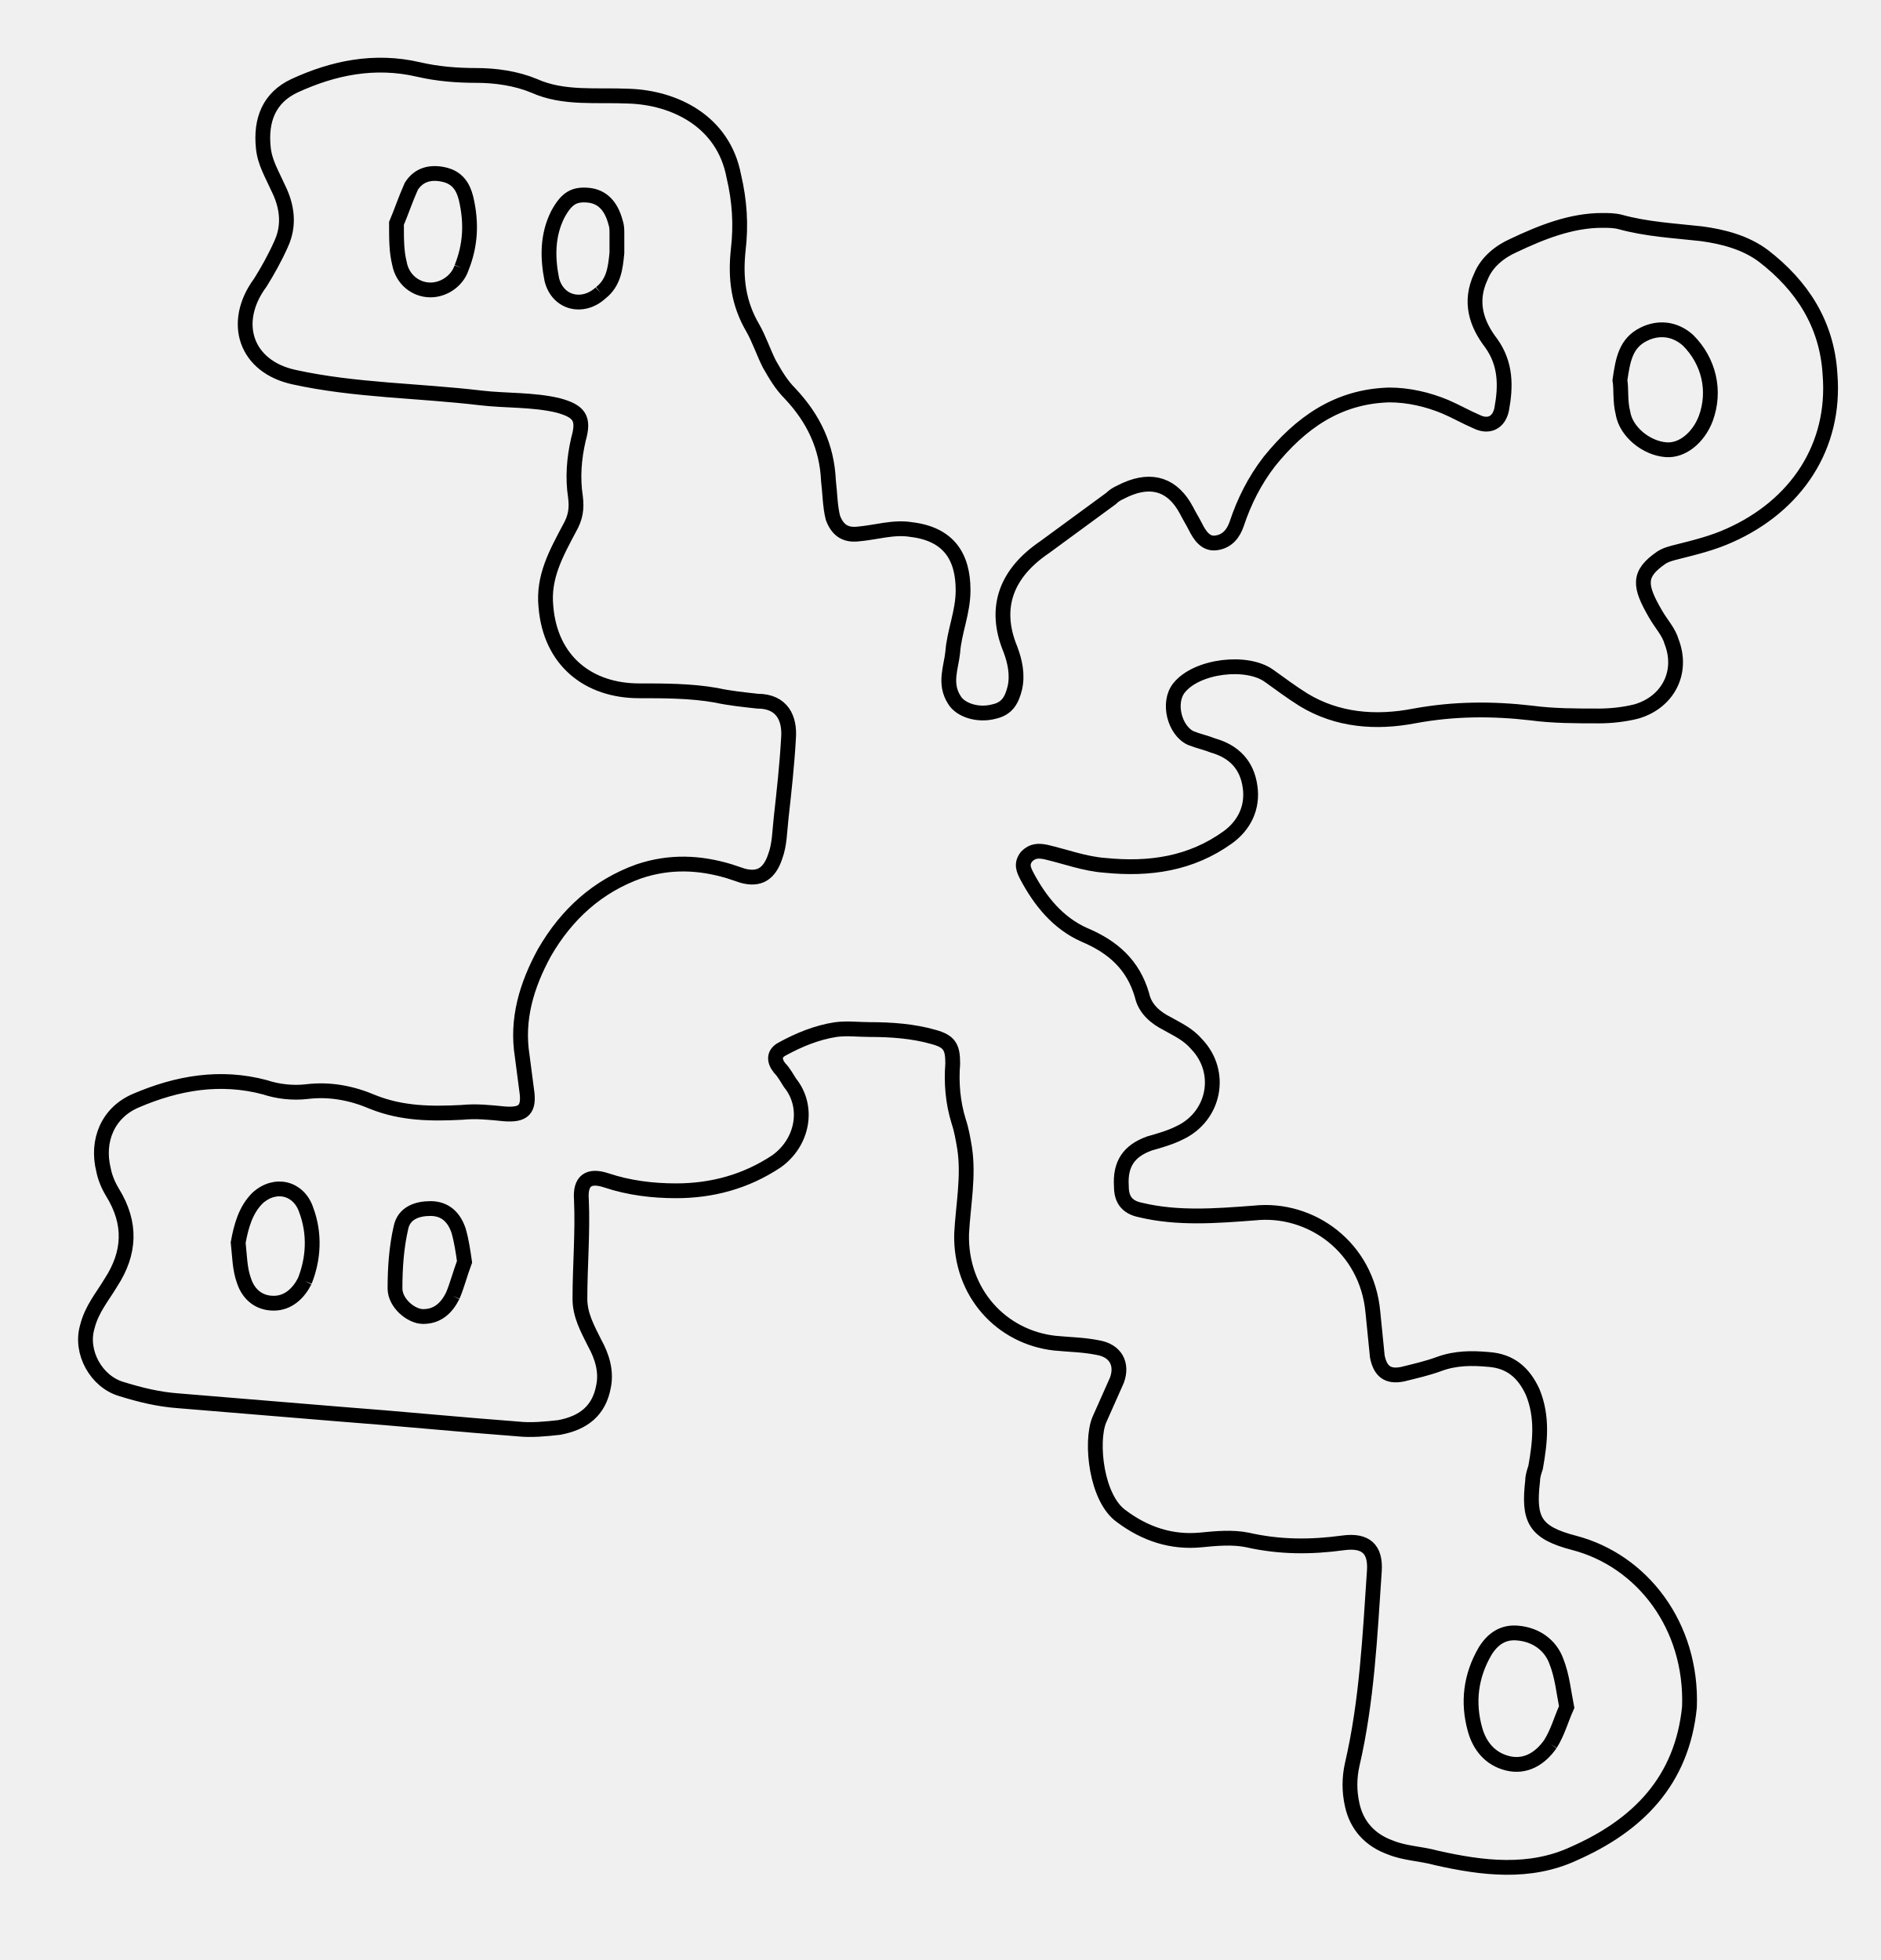
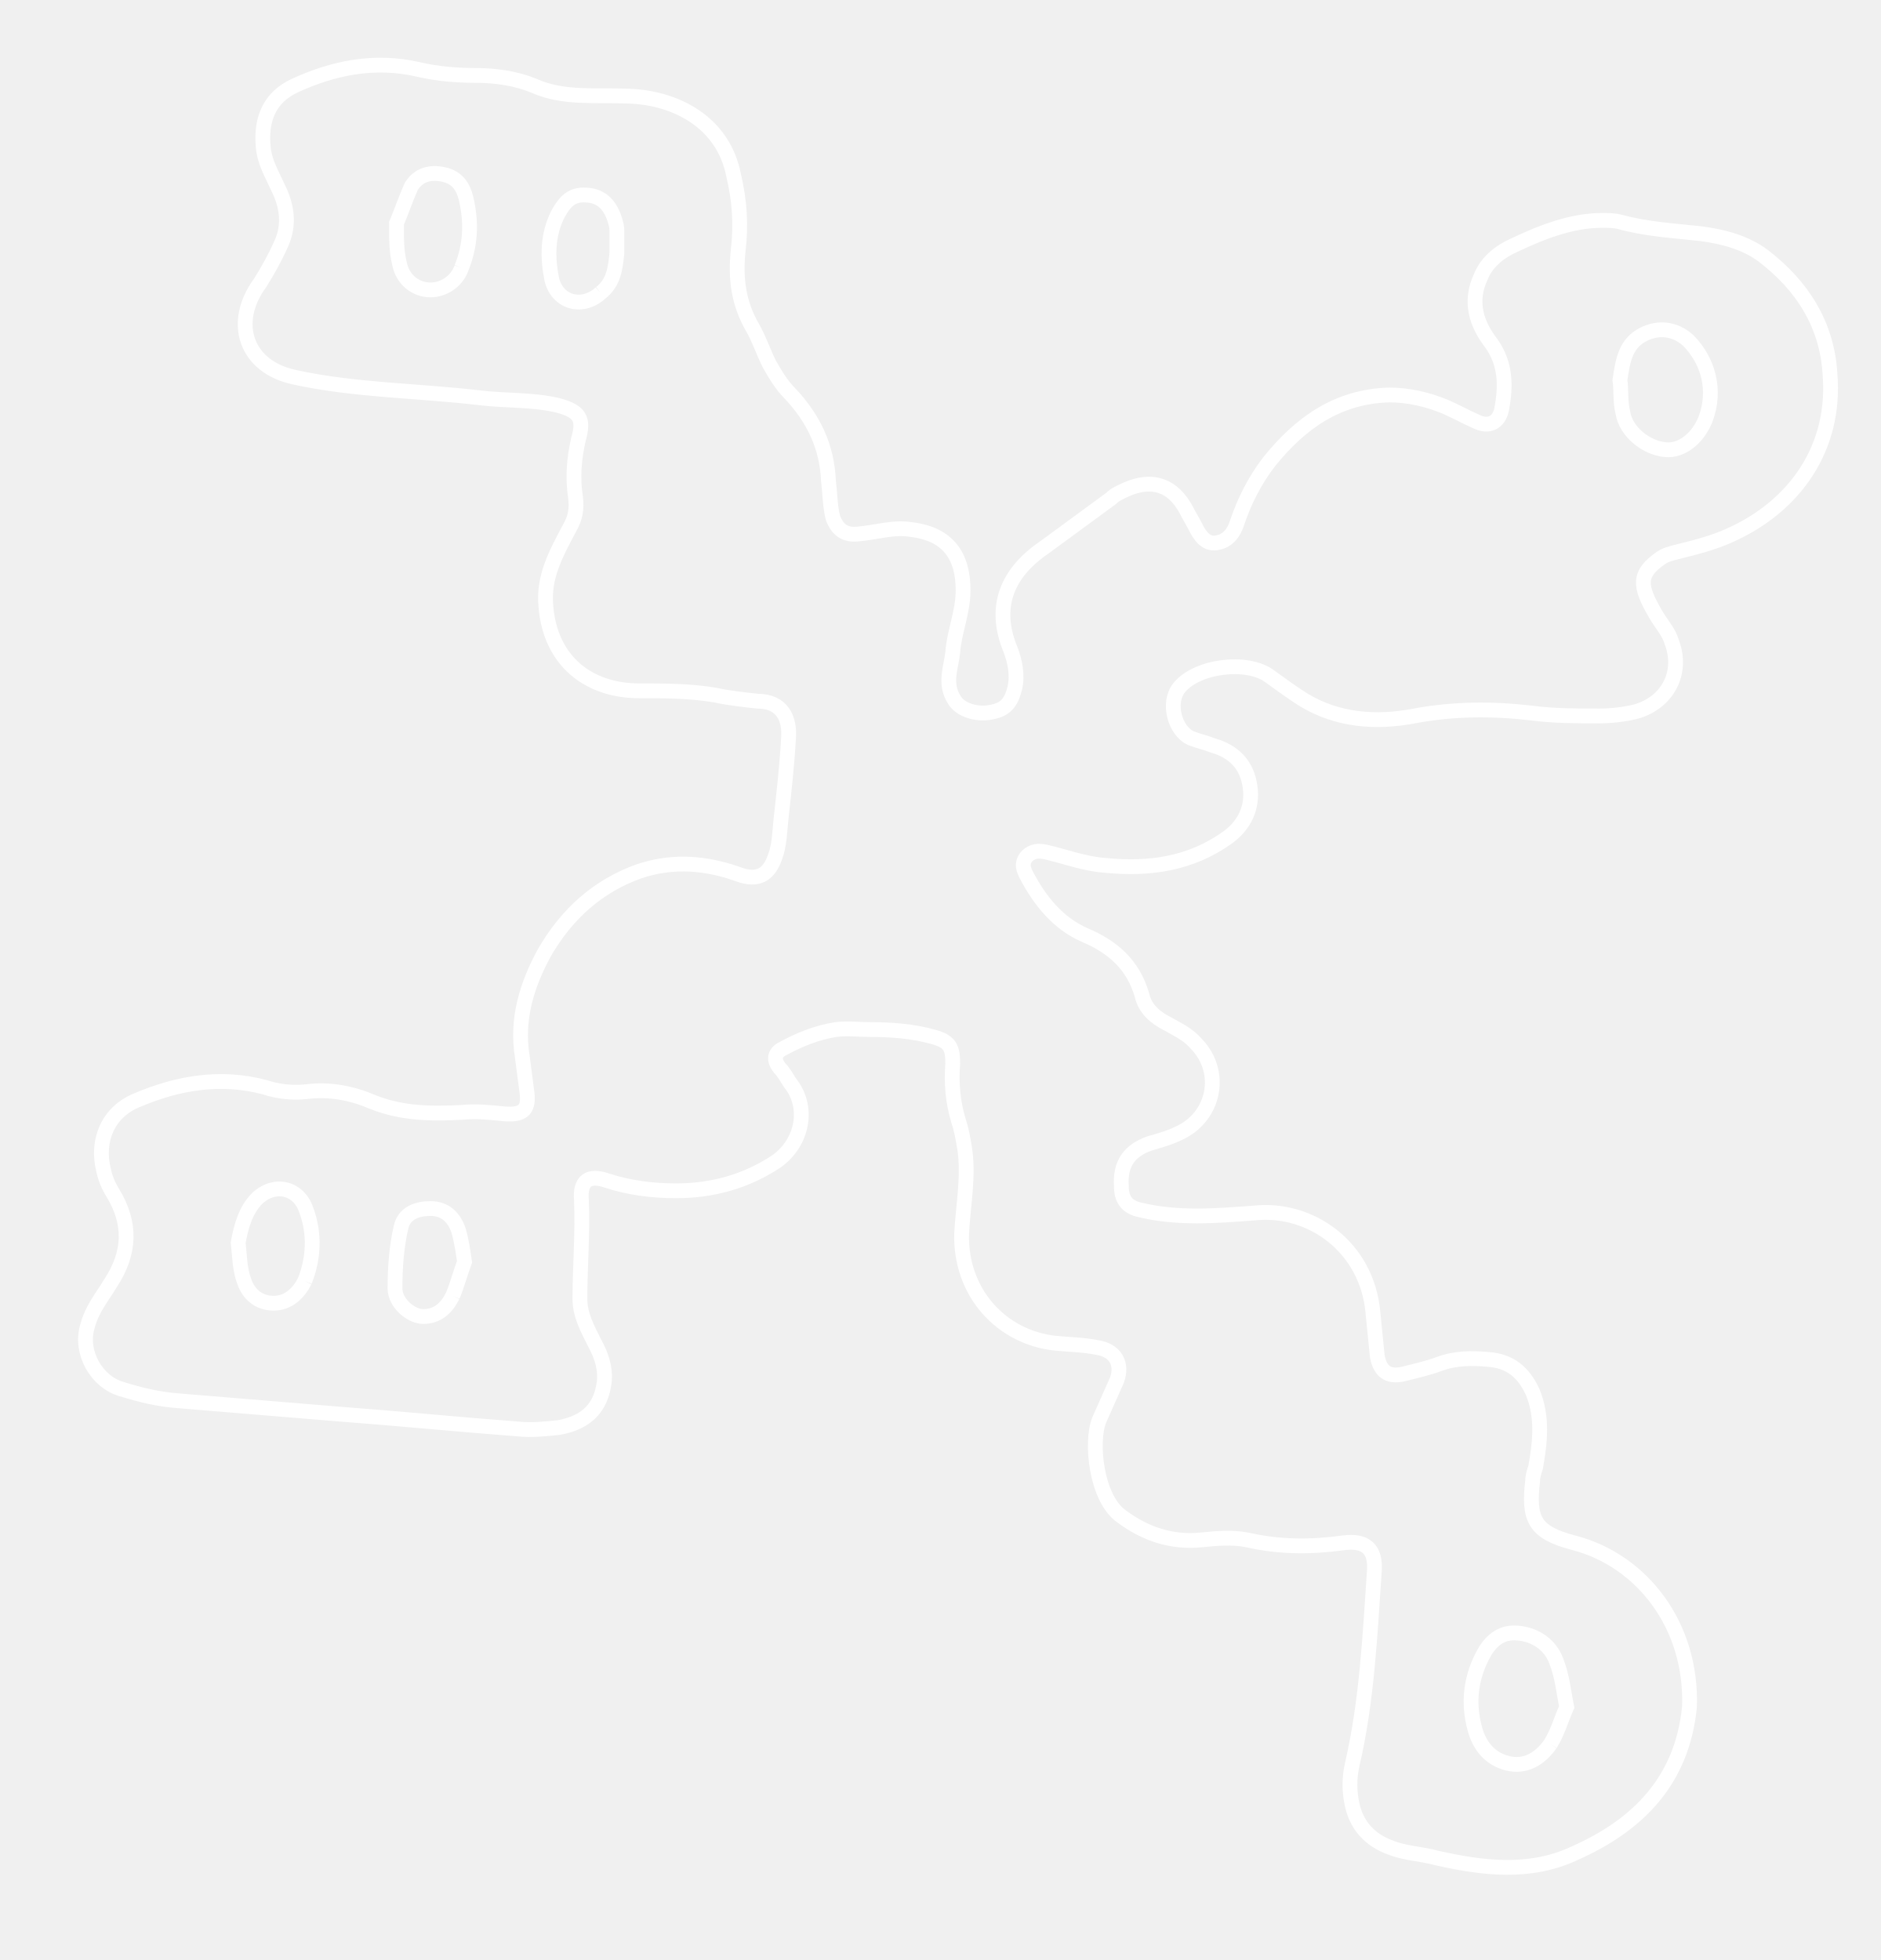
<svg xmlns="http://www.w3.org/2000/svg" version="1.0" id="Layer_1" x="0px" y="0px" viewBox="0 0 127.1 132.5" style="enable-background:new 0 0 127.1 132.5;" xml:space="preserve">
  <style type="text/css">
- 	.st0{fill:none;stroke:#000000;stroke-miterlimit:10;}
+ 	.st0{fill:none;stroke:#FFFFFF;stroke-miterlimit:10;}
</style>
  <g>
    <path class="st0" d="M104.8,117.9c-0.7,1-1.7,1.6-2.9,1.3c-1.2-0.3-1.9-1.2-2.2-2.3c-0.5-1.8-0.3-3.6,0.7-5.3   c0.5-0.8,1.2-1.3,2.2-1.2c1.2,0.1,2.2,0.8,2.6,1.9c0.4,1,0.5,2.1,0.7,3.1C105.5,116.3,105.3,117.1,104.8,117.9 M30.6,87.6   c-0.4,0.8-1,1.4-2,1.4c-0.8,0-1.9-0.9-1.9-1.9c0-1.4,0.1-2.8,0.4-4.1c0.2-1,1.1-1.3,2-1.3c1,0,1.6,0.6,1.9,1.5   c0.2,0.7,0.3,1.4,0.4,2.1C31.1,86.1,30.9,86.9,30.6,87.6 M20.6,86.6c-0.4,0.8-1.1,1.5-2.1,1.5c-1,0-1.7-0.6-2-1.5   c-0.3-0.8-0.3-1.7-0.4-2.6c0.2-1.1,0.5-2.2,1.3-3c1.2-1.1,2.8-0.7,3.3,0.8C21.3,83.4,21.2,85.1,20.6,86.6 M40.6,19.8   c-1.2,1.1-2.9,0.7-3.3-0.9c-0.3-1.5-0.3-3,0.4-4.4c0.6-1.1,1.1-1.4,2.1-1.3c0.9,0.1,1.5,0.7,1.8,1.8c0.1,0.3,0.1,0.5,0.1,0.8   c0,0.4,0,0.9,0,1.3C41.6,18.1,41.5,19.1,40.6,19.8 M31.2,18.1c-0.3,0.9-1.2,1.5-2.1,1.5c-1,0-1.9-0.7-2.1-1.8   c-0.2-0.8-0.2-1.6-0.2-2.7c0.3-0.7,0.6-1.6,1-2.5c0.5-0.8,1.3-1,2.2-0.8c0.9,0.2,1.3,0.8,1.5,1.6C31.9,15.1,31.8,16.6,31.2,18.1    M111.1,22.6c1-0.5,2.1-0.4,3,0.4c1.4,1.4,1.9,3.4,1.2,5.3c-0.5,1.3-1.6,2.2-2.7,2.1c-1.3-0.1-2.7-1.2-2.9-2.5   c-0.2-0.8-0.1-1.6-0.2-2.2C109.7,24.3,109.9,23.2,111.1,22.6 M106.4,104.3c-2.7-0.7-3.1-1.6-2.8-4.2c0-0.3,0.1-0.6,0.2-0.9   c0.3-1.7,0.5-3.4-0.2-5.1c-0.6-1.3-1.5-2.1-3-2.2c-1.1-0.1-2.2-0.1-3.3,0.3c-0.8,0.3-1.7,0.5-2.5,0.7c-1,0.2-1.5-0.2-1.7-1.2   c-0.1-1-0.2-2-0.3-3c-0.4-4.4-4.2-7.1-8-6.7c-2.6,0.2-5.2,0.4-7.7-0.2c-1-0.2-1.3-0.8-1.3-1.6c-0.1-1.5,0.5-2.4,1.9-2.9   c0.7-0.2,1.4-0.4,2-0.7c2.4-1.1,3-4.1,1.2-6c-0.6-0.7-1.3-1-2-1.4c-0.8-0.4-1.5-1-1.7-1.9c-0.6-2.1-2-3.3-3.9-4.1   c-1.8-0.8-3-2.3-3.9-4c-0.2-0.4-0.4-0.8,0-1.3c0.4-0.4,0.8-0.4,1.3-0.3c1.3,0.3,2.6,0.8,4,0.9c3,0.3,5.8-0.1,8.3-1.9   c1.1-0.8,1.7-2,1.5-3.4c-0.2-1.5-1.1-2.4-2.5-2.8c-0.5-0.2-1-0.3-1.5-0.5c-1.1-0.5-1.6-2.4-0.8-3.4c1.2-1.5,4.6-1.9,6.1-0.8   c0.7,0.5,1.5,1.1,2.3,1.6c2.3,1.4,4.9,1.6,7.5,1.1c2.7-0.5,5.3-0.5,7.9-0.2c1.5,0.2,3,0.2,4.6,0.2c0.8,0,1.7-0.1,2.5-0.3   c2.1-0.6,3.2-2.6,2.4-4.7c-0.2-0.7-0.7-1.2-1.1-1.9c-1.1-1.9-1.2-2.7,0.4-3.8c0.3-0.2,0.7-0.3,1.1-0.4c1.2-0.3,2.4-0.6,3.5-1.1   c4.5-2,7.2-6,6.8-10.9c-0.2-3.4-1.9-6-4.5-8c-1.2-0.9-2.7-1.3-4.2-1.5c-1.8-0.2-3.7-0.3-5.5-0.8c-0.4-0.1-0.8-0.1-1.2-0.1   c-2.1,0-4.1,0.8-6,1.7c-0.9,0.4-1.8,1.1-2.2,2.1c-0.8,1.7-0.3,3.2,0.7,4.5c1,1.4,1,2.9,0.7,4.5c-0.2,0.9-0.9,1.2-1.7,0.8   c-0.7-0.3-1.4-0.7-2.1-1c-1.2-0.5-2.5-0.8-3.8-0.8c-3.5,0.1-6,1.9-8.1,4.5c-1,1.3-1.7,2.7-2.2,4.2c-0.2,0.6-0.6,1.2-1.4,1.3   c-0.7,0.1-1.1-0.5-1.4-1.1c-0.2-0.4-0.4-0.7-0.6-1.1c-0.9-1.7-2.3-2.2-4.1-1.4c-0.4,0.2-0.7,0.3-1,0.6c-1.5,1.1-3,2.2-4.5,3.3   c-2.5,1.7-3.5,4-2.3,6.9c0.3,0.8,0.5,1.7,0.3,2.6c-0.2,0.8-0.5,1.4-1.4,1.6c-1.1,0.3-2.3-0.1-2.7-0.8c-0.7-1.1-0.2-2.2-0.1-3.2   c0.1-1.4,0.7-2.7,0.7-4.2c0-2.3-1-3.8-3.5-4.1c-1.2-0.2-2.4,0.2-3.6,0.3c-0.9,0.1-1.4-0.3-1.7-1.1c-0.2-0.8-0.2-1.7-0.3-2.5   c-0.1-2.3-1-4.2-2.6-5.9c-0.6-0.6-1-1.3-1.4-2c-0.4-0.8-0.7-1.7-1.1-2.4c-1-1.7-1.2-3.4-1-5.3c0.2-1.7,0.1-3.3-0.3-5   c-0.7-3.7-4-5.3-7.1-5.4c-2.2-0.1-4.4,0.2-6.4-0.7c-1.2-0.5-2.6-0.7-3.9-0.7c-1.3,0-2.6-0.1-3.9-0.4c-3-0.7-5.8-0.1-8.4,1.1   c-1.7,0.8-2.3,2.3-2.1,4.2c0.1,1,0.6,1.8,1,2.7c0.6,1.2,0.8,2.5,0.2,3.8c-0.4,0.9-0.9,1.8-1.4,2.6c-2,2.7-1,5.7,2.3,6.4   c4.1,0.9,8.4,0.9,12.6,1.4c1.7,0.2,3.5,0.1,5.2,0.5c1.5,0.4,1.8,0.9,1.4,2.3c-0.3,1.3-0.4,2.6-0.2,3.9c0.1,0.8,0,1.4-0.4,2.1   c-0.9,1.7-1.8,3.3-1.6,5.3c0.3,3.7,2.9,5.7,6.3,5.7c1.7,0,3.5,0,5.2,0.3c0.9,0.2,1.9,0.3,2.8,0.4c1.7,0,2.2,1.2,2.1,2.5   c-0.1,1.8-0.3,3.6-0.5,5.4c-0.1,0.9-0.1,1.8-0.4,2.6c-0.4,1.2-1.1,1.6-2.2,1.3c-0.3-0.1-0.6-0.2-0.9-0.3c-2-0.6-4-0.7-6.1,0   c-2.8,1-4.9,2.9-6.4,5.5c-1.2,2.2-1.9,4.5-1.5,7c0.1,0.8,0.2,1.5,0.3,2.3c0.2,1.3-0.2,1.7-1.5,1.6c-1-0.1-1.9-0.2-2.9-0.1   c-2,0.1-4,0.1-6-0.7c-1.4-0.6-2.9-0.9-4.5-0.7c-0.9,0.1-1.9,0-2.8-0.3c-3-0.8-5.9-0.3-8.7,0.9c-1.9,0.8-2.7,2.7-2.2,4.7   c0.1,0.5,0.3,1,0.6,1.5c1.3,2.1,1.2,4.1-0.1,6.1c-0.6,1-1.3,1.8-1.6,3c-0.5,1.7,0.6,3.7,2.3,4.2c1.3,0.4,2.5,0.7,3.9,0.8   c3.6,0.3,7.3,0.6,10.9,0.9c4,0.3,8,0.7,12,1c0.9,0.1,1.9,0,2.8-0.1c1.6-0.3,2.7-1.1,3-2.8c0.2-1-0.1-2-0.6-2.9c-0.5-1-1-1.9-1-3   c0-2.2,0.2-4.5,0.1-6.7c-0.1-1.3,0.5-1.7,1.7-1.3c1.5,0.5,3.1,0.7,4.7,0.7c2.4,0,4.7-0.6,6.8-2c1.8-1.3,2.2-3.7,0.9-5.3   c-0.2-0.3-0.4-0.7-0.7-1c-0.4-0.5-0.4-1,0.2-1.3c1.1-0.6,2.3-1.1,3.6-1.3c0.8-0.1,1.5,0,2.3,0c1.4,0,2.9,0.1,4.3,0.5   c1.1,0.3,1.3,0.7,1.3,1.8c-0.1,1.3,0,2.6,0.4,3.9c0.2,0.6,0.3,1.2,0.4,1.8c0.3,1.9-0.1,3.9-0.2,5.8c-0.1,4,2.7,7,6.3,7.4   c1,0.1,1.9,0.1,2.9,0.3c1.2,0.2,1.7,1.1,1.3,2.2c-0.4,0.9-0.8,1.8-1.2,2.7c-0.6,1.5-0.2,5.3,1.5,6.5c1.6,1.2,3.4,1.8,5.4,1.6   c1-0.1,2.1-0.2,3.1,0c2.2,0.5,4.3,0.5,6.5,0.2c1.5-0.2,2.2,0.4,2.1,1.9c-0.3,4.4-0.5,8.8-1.5,13.1c-0.2,0.9-0.2,1.8,0,2.7   c0.3,1.4,1.2,2.4,2.6,2.9c1,0.4,2,0.4,3.1,0.7c3.1,0.7,6.3,1.1,9.3-0.3c4.3-1.9,7.3-4.9,7.8-9.9C114.4,109.9,111,105.5,106.4,104.3   " />
  </g>
</svg>
